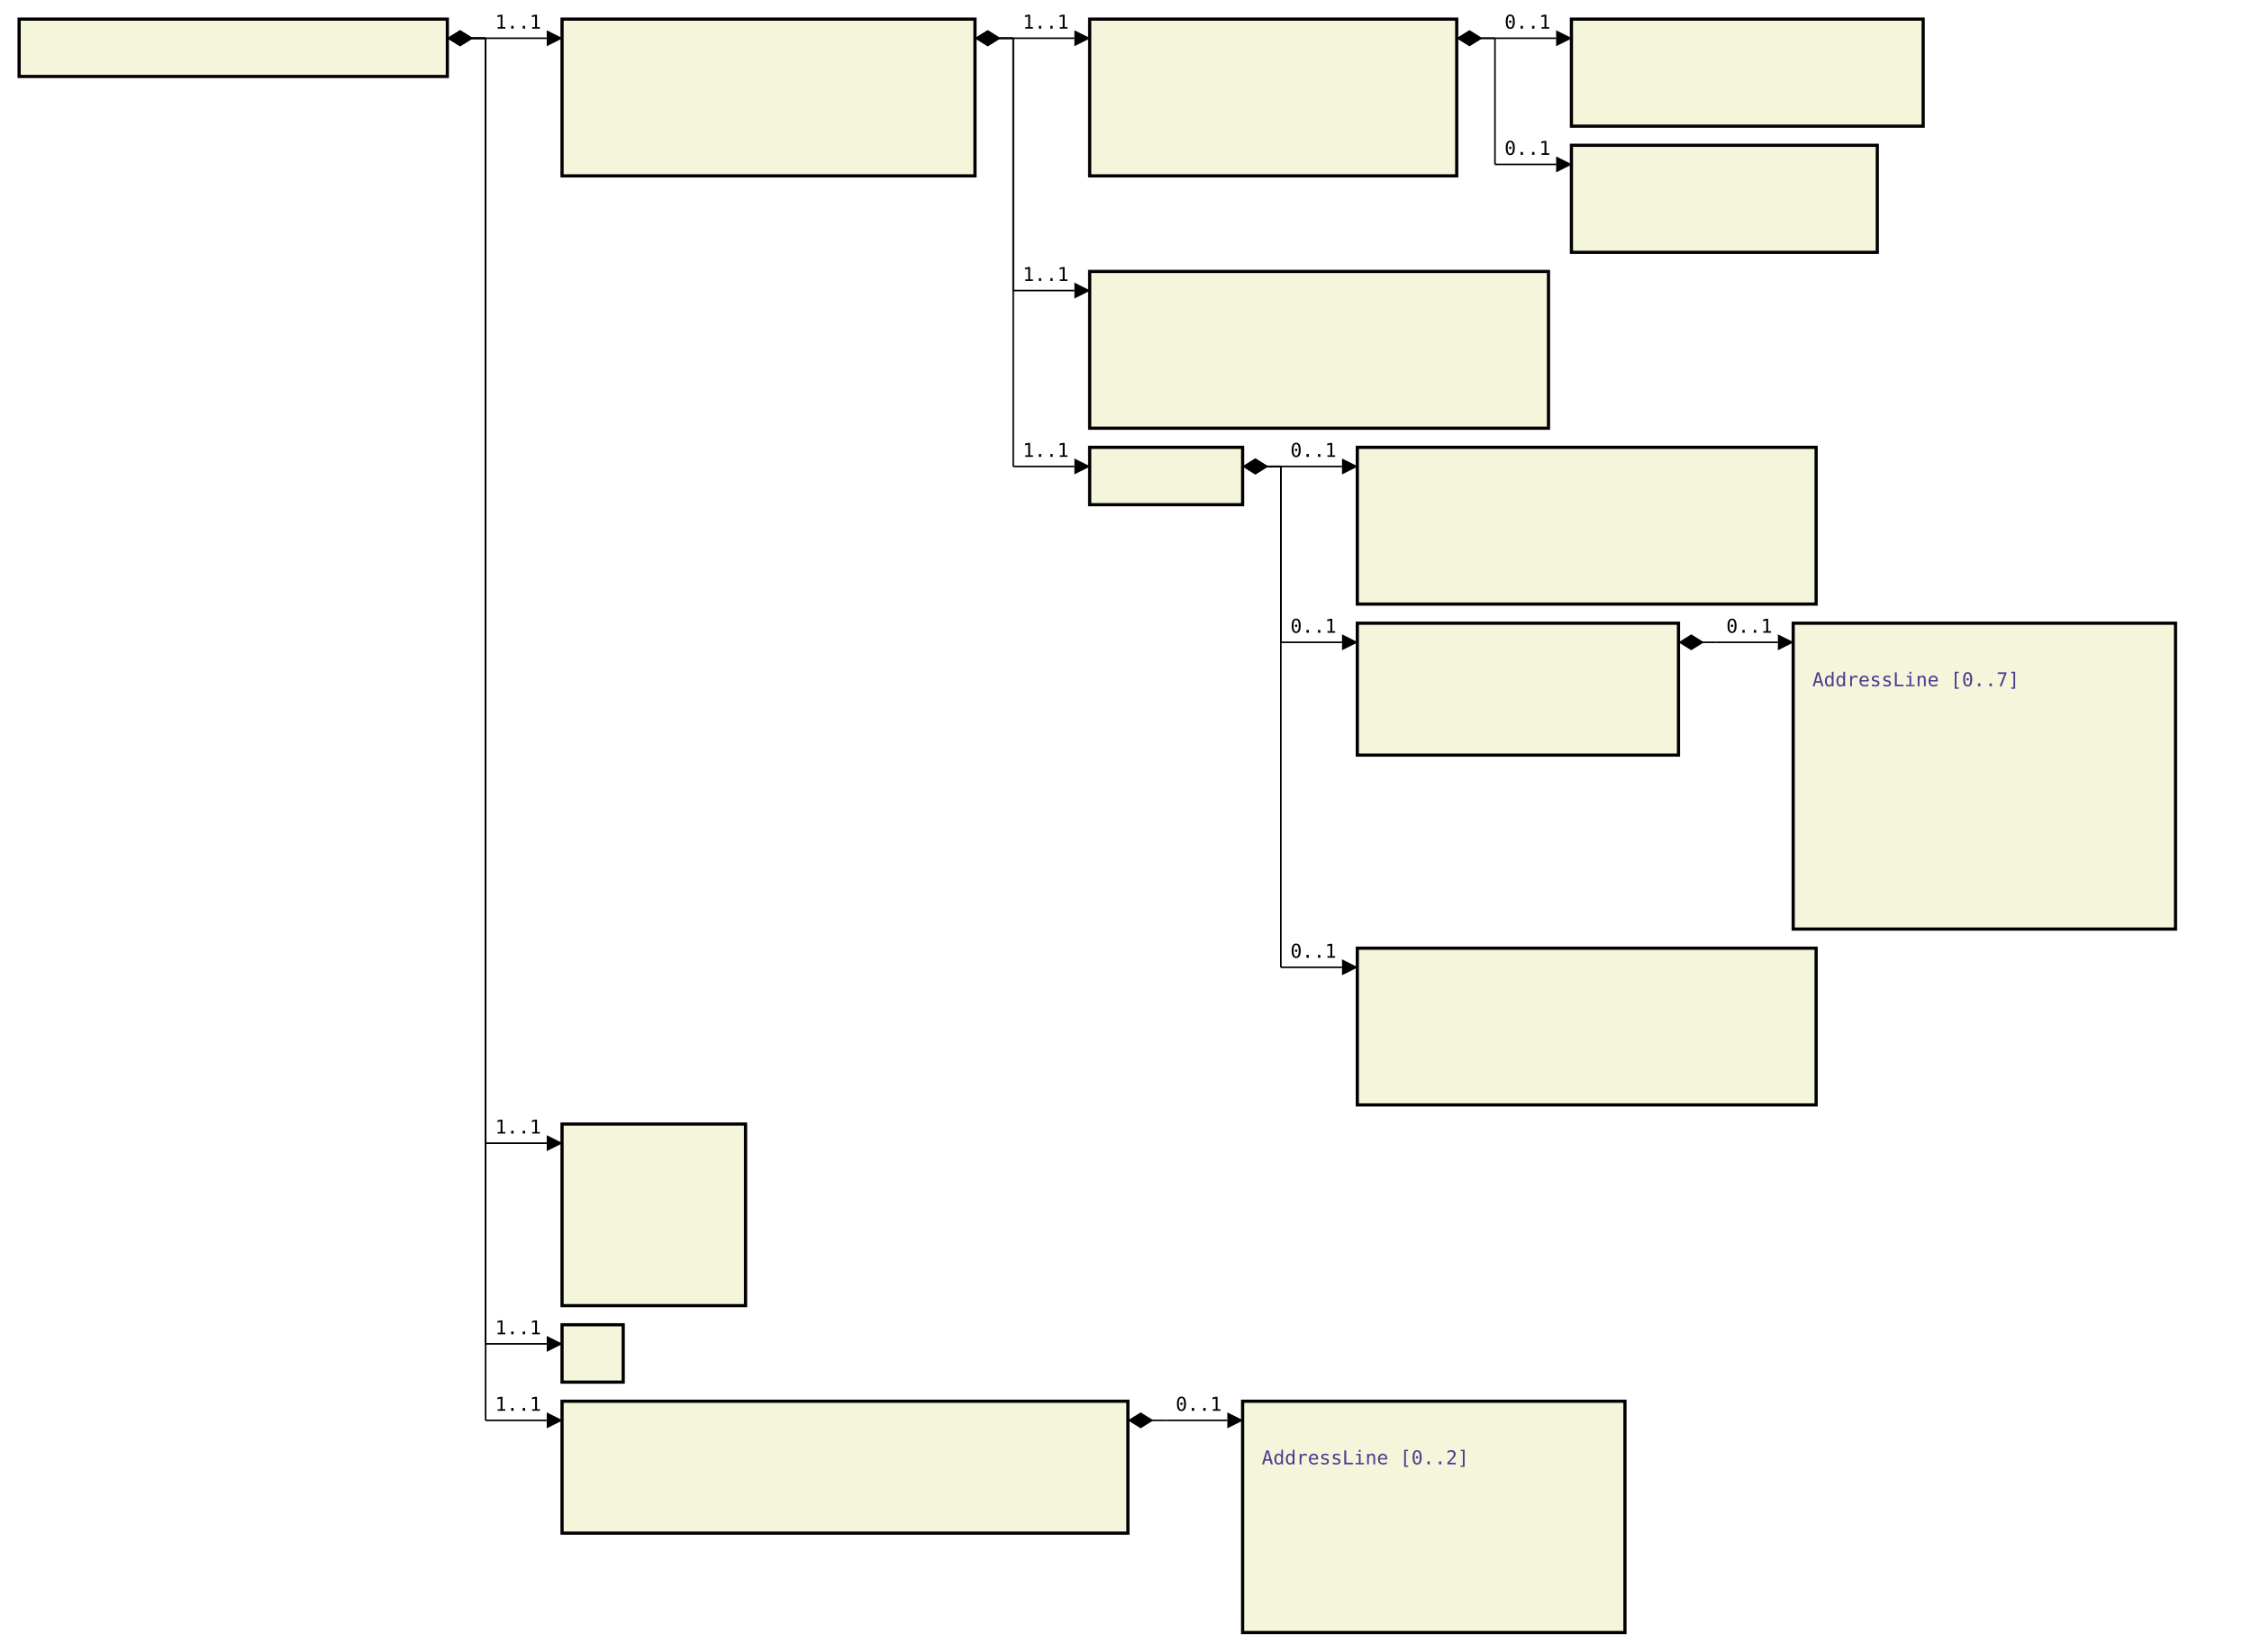
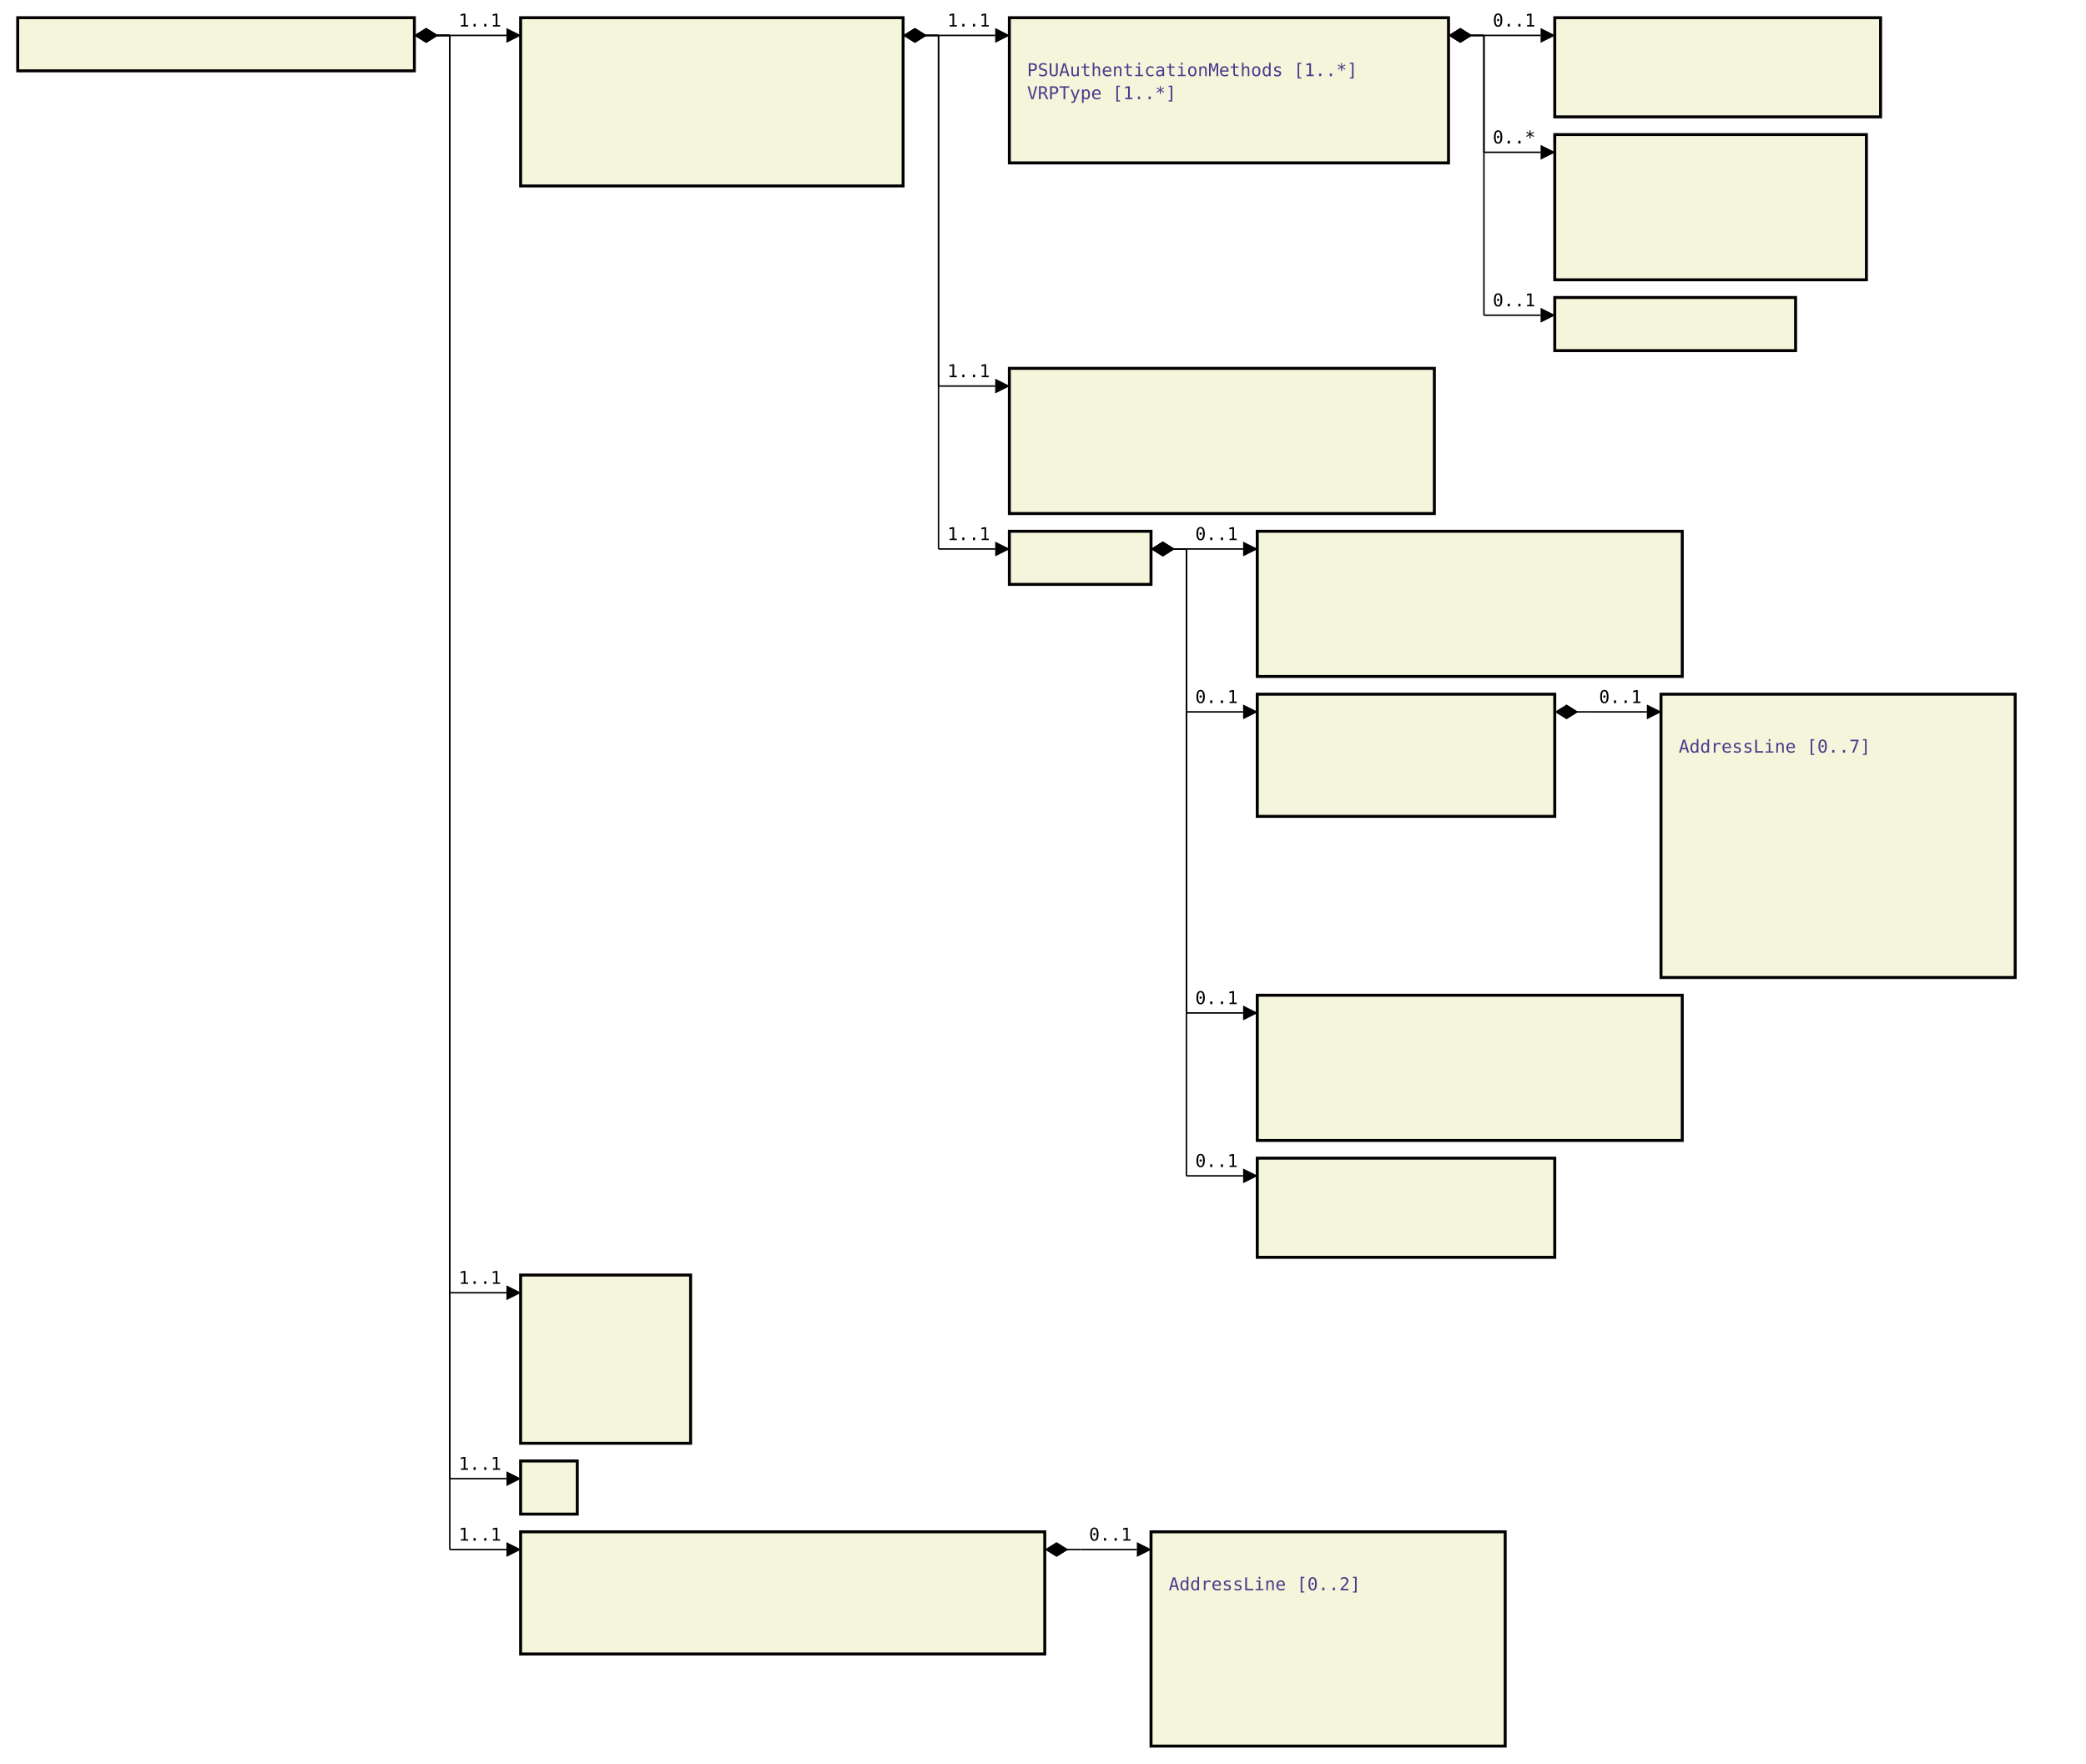
- <svg xmlns="http://www.w3.org/2000/svg" font-family="monospace" width="117.8em" height="86.4em" style="background-color:white">
+ <svg xmlns="http://www.w3.org/2000/svg" font-family="monospace" width="117.8em" height="99.6em" style="background-color:white">
  <defs>
    <marker id="Triangle" viewBox="0 0 10 10" refX="0" refY="5" markerUnits="strokeWidth" markerWidth="15" markerHeight="10" orient="auto">
      <path d="M 0 0 L 10 5 L 0 10 z" />
    </marker>
    <marker id="Diamond" viewBox="0 0 16 10" refX="0" refY="5" markerUnits="strokeWidth" markerWidth="20" markerHeight="10" orient="auto">
      <path d="M 0 5 L 8 10 L 16 5 L 8 0 z" />
    </marker>
  </defs>
  <rect x="1em" y="1em" width="22.4em" height="3em" fill="beige" stroke="black" stroke-width="2" />
  <text style="font-weight:bold" text-anchor="middle" x="12.2em" y="2.3em" fill="black">
</text>
-   <rect x="29.4em" y="1em" width="21.6em" height="8.2em" fill="beige" stroke="black" stroke-width="2" />
+   <rect x="29.4em" y="1em" width="21.6em" height="9.5em" fill="beige" stroke="black" stroke-width="2" />
  <text style="font-weight:bold" text-anchor="middle" x="40.2em" y="2.3em" fill="black">
</text>
  <text x="30.4em" y="4.3em" fill="darkslateblue">
</text>
  <text x="30.4em" y="5.6em" fill="darkslateblue">
</text>
  <text x="30.4em" y="6.9em" fill="darkslateblue">
</text>
  <text x="30.4em" y="8.2em" fill="darkslateblue">
</text>
-   <rect x="57em" y="1em" width="19.2em" height="8.2em" fill="beige" stroke="black" stroke-width="2" />
-   <text style="font-weight:bold" text-anchor="middle" x="66.6em" y="2.3em" fill="black">
+   <text x="30.4em" y="9.5em" fill="darkslateblue">
+ </text>
+   <rect x="57em" y="1em" width="24.8em" height="8.2em" fill="beige" stroke="black" stroke-width="2" />
+   <text style="font-weight:bold" text-anchor="middle" x="69.4em" y="2.3em" fill="black">
</text>
  <text x="58em" y="4.3em" fill="darkslateblue">
+ 
+ PSUAuthenticationMethods [1..*]
</text>
  <text x="58em" y="5.6em" fill="darkslateblue">
+ 
+ VRPType [1..*]
</text>
  <text x="58em" y="6.9em" fill="darkslateblue">
</text>
  <text x="58em" y="8.2em" fill="darkslateblue">
</text>
-   <rect x="82.2em" y="1em" width="18.4em" height="5.6em" fill="beige" stroke="black" stroke-width="2" />
-   <text style="font-weight:bold" text-anchor="middle" x="91.4em" y="2.3em" fill="black">
- </text>
-   <text x="83.2em" y="4.3em" fill="darkslateblue">
- </text>
-   <text x="83.2em" y="5.6em" fill="darkslateblue">
- </text>
-   <rect x="82.2em" y="7.6em" width="16em" height="5.6em" fill="beige" stroke="black" stroke-width="2" />
-   <text style="font-weight:bold" text-anchor="middle" x="90.2em" y="8.9em" fill="black">
- </text>
-   <text x="83.2em" y="10.9em" fill="darkslateblue">
- </text>
-   <text x="83.2em" y="12.2em" fill="darkslateblue">
- </text>
-   <rect x="57em" y="14.2em" width="24em" height="8.2em" fill="beige" stroke="black" stroke-width="2" />
-   <text style="font-weight:bold" text-anchor="middle" x="69em" y="15.5em" fill="black">
- </text>
-   <text x="58em" y="17.5em" fill="darkslateblue">
- </text>
-   <text x="58em" y="18.8em" fill="darkslateblue">
- </text>
-   <text x="58em" y="20.1em" fill="darkslateblue">
- </text>
-   <text x="58em" y="21.4em" fill="darkslateblue">
- </text>
-   <rect x="57em" y="23.4em" width="8em" height="3em" fill="beige" stroke="black" stroke-width="2" />
-   <text style="font-weight:bold" text-anchor="middle" x="61em" y="24.7em" fill="black">
- </text>
-   <rect x="71em" y="23.4em" width="24em" height="8.2em" fill="beige" stroke="black" stroke-width="2" />
-   <text style="font-weight:bold" text-anchor="middle" x="83em" y="24.7em" fill="black">
- </text>
-   <text x="72em" y="26.7em" fill="darkslateblue">
- </text>
-   <text x="72em" y="28em" fill="darkslateblue">
- </text>
-   <text x="72em" y="29.3em" fill="darkslateblue">
- </text>
-   <text x="72em" y="30.6em" fill="darkslateblue">
- </text>
-   <rect x="71em" y="32.6em" width="16.8em" height="6.9em" fill="beige" stroke="black" stroke-width="2" />
-   <text style="font-weight:bold" text-anchor="middle" x="79.4em" y="33.9em" fill="black">
+   <rect x="87.8em" y="1em" width="18.4em" height="5.6em" fill="beige" stroke="black" stroke-width="2" />
+   <text style="font-weight:bold" text-anchor="middle" x="97em" y="2.3em" fill="black">
+ </text>
+   <text x="88.8em" y="4.3em" fill="darkslateblue">
+ </text>
+   <text x="88.8em" y="5.6em" fill="darkslateblue">
+ </text>
+   <rect x="87.8em" y="7.6em" width="17.6em" height="8.2em" fill="beige" stroke="black" stroke-width="2" />
+   <text style="font-weight:bold" text-anchor="middle" x="96.6em" y="8.9em" fill="black">
+ </text>
+   <text x="88.8em" y="10.9em" fill="darkslateblue">
+ </text>
+   <text x="88.8em" y="12.2em" fill="darkslateblue">
+ </text>
+   <text x="88.8em" y="13.5em" fill="darkslateblue">
+ </text>
+   <text x="88.8em" y="14.8em" fill="darkslateblue">
+ </text>
+   <rect x="87.8em" y="16.8em" width="13.6em" height="3em" fill="beige" stroke="black" stroke-width="2" />
+   <text style="font-weight:bold" text-anchor="middle" x="94.6em" y="18.1em" fill="black">
+ </text>
+   <rect x="57em" y="20.8em" width="24em" height="8.2em" fill="beige" stroke="black" stroke-width="2" />
+   <text style="font-weight:bold" text-anchor="middle" x="69em" y="22.1em" fill="black">
+ </text>
+   <text x="58em" y="24.1em" fill="darkslateblue">
+ </text>
+   <text x="58em" y="25.4em" fill="darkslateblue">
+ </text>
+   <text x="58em" y="26.7em" fill="darkslateblue">
+ </text>
+   <text x="58em" y="28em" fill="darkslateblue">
+ </text>
+   <rect x="57em" y="30em" width="8em" height="3em" fill="beige" stroke="black" stroke-width="2" />
+   <text style="font-weight:bold" text-anchor="middle" x="61em" y="31.3em" fill="black">
+ </text>
+   <rect x="71em" y="30em" width="24em" height="8.2em" fill="beige" stroke="black" stroke-width="2" />
+   <text style="font-weight:bold" text-anchor="middle" x="83em" y="31.3em" fill="black">
+ </text>
+   <text x="72em" y="33.3em" fill="darkslateblue">
+ </text>
+   <text x="72em" y="34.6em" fill="darkslateblue">
</text>
  <text x="72em" y="35.9em" fill="darkslateblue">
</text>
  <text x="72em" y="37.2em" fill="darkslateblue">
</text>
-   <text x="72em" y="38.5em" fill="darkslateblue">
- </text>
-   <rect x="93.8em" y="32.6em" width="20em" height="16em" fill="beige" stroke="black" stroke-width="2" />
-   <text style="font-weight:bold" text-anchor="middle" x="103.8em" y="33.9em" fill="black">
- </text>
-   <text x="94.8em" y="35.9em" fill="darkslateblue">
+   <rect x="71em" y="39.2em" width="16.8em" height="6.9em" fill="beige" stroke="black" stroke-width="2" />
+   <text style="font-weight:bold" text-anchor="middle" x="79.4em" y="40.5em" fill="black">
+ </text>
+   <text x="72em" y="42.5em" fill="darkslateblue">
+ </text>
+   <text x="72em" y="43.8em" fill="darkslateblue">
+ </text>
+   <text x="72em" y="45.1em" fill="darkslateblue">
+ </text>
+   <rect x="93.8em" y="39.2em" width="20em" height="16em" fill="beige" stroke="black" stroke-width="2" />
+   <text style="font-weight:bold" text-anchor="middle" x="103.8em" y="40.5em" fill="black">
+ </text>
+   <text x="94.8em" y="42.5em" fill="darkslateblue">

AddressLine [0..7]
</text>
-   <text x="94.8em" y="37.2em" fill="darkslateblue">
- </text>
-   <text x="94.8em" y="38.5em" fill="darkslateblue">
- </text>
-   <text x="94.8em" y="39.8em" fill="darkslateblue">
- </text>
-   <text x="94.8em" y="41.1em" fill="darkslateblue">
- </text>
-   <text x="94.8em" y="42.4em" fill="darkslateblue">
- </text>
-   <text x="94.8em" y="43.7em" fill="darkslateblue">
- </text>
-   <text x="94.8em" y="45em" fill="darkslateblue">
- </text>
-   <text x="94.8em" y="46.3em" fill="darkslateblue">
- </text>
-   <text x="94.8em" y="47.6em" fill="darkslateblue">
- </text>
-   <rect x="71em" y="49.6em" width="24em" height="8.2em" fill="beige" stroke="black" stroke-width="2" />
-   <text style="font-weight:bold" text-anchor="middle" x="83em" y="50.9em" fill="black">
- </text>
-   <text x="72em" y="52.9em" fill="darkslateblue">
- </text>
-   <text x="72em" y="54.2em" fill="darkslateblue">
- </text>
-   <text x="72em" y="55.5em" fill="darkslateblue">
- </text>
-   <text x="72em" y="56.8em" fill="darkslateblue">
- </text>
-   <rect x="29.4em" y="58.8em" width="9.6em" height="9.5em" fill="beige" stroke="black" stroke-width="2" />
-   <text style="font-weight:bold" text-anchor="middle" x="34.2em" y="60.1em" fill="black">
- </text>
-   <text x="30.4em" y="62.1em" fill="darkslateblue">
- </text>
-   <text x="30.4em" y="63.4em" fill="darkslateblue">
- </text>
-   <text x="30.4em" y="64.7em" fill="darkslateblue">
- </text>
-   <text x="30.4em" y="66em" fill="darkslateblue">
- </text>
-   <text x="30.4em" y="67.3em" fill="darkslateblue">
- </text>
-   <rect x="29.4em" y="69.3em" width="3.2em" height="3em" fill="beige" stroke="black" stroke-width="2" />
-   <text style="font-weight:bold" text-anchor="middle" x="31em" y="70.6em" fill="black">
- </text>
-   <rect x="29.4em" y="73.3em" width="29.6em" height="6.9em" fill="beige" stroke="black" stroke-width="2" />
-   <text style="font-weight:bold" text-anchor="middle" x="44.2em" y="74.6em" fill="black">
+   <text x="94.8em" y="43.8em" fill="darkslateblue">
+ </text>
+   <text x="94.8em" y="45.1em" fill="darkslateblue">
+ </text>
+   <text x="94.8em" y="46.4em" fill="darkslateblue">
+ </text>
+   <text x="94.8em" y="47.7em" fill="darkslateblue">
+ </text>
+   <text x="94.8em" y="49em" fill="darkslateblue">
+ </text>
+   <text x="94.8em" y="50.3em" fill="darkslateblue">
+ </text>
+   <text x="94.8em" y="51.6em" fill="darkslateblue">
+ </text>
+   <text x="94.8em" y="52.9em" fill="darkslateblue">
+ </text>
+   <text x="94.8em" y="54.2em" fill="darkslateblue">
+ </text>
+   <rect x="71em" y="56.2em" width="24em" height="8.2em" fill="beige" stroke="black" stroke-width="2" />
+   <text style="font-weight:bold" text-anchor="middle" x="83em" y="57.5em" fill="black">
+ </text>
+   <text x="72em" y="59.5em" fill="darkslateblue">
+ </text>
+   <text x="72em" y="60.8em" fill="darkslateblue">
+ </text>
+   <text x="72em" y="62.1em" fill="darkslateblue">
+ </text>
+   <text x="72em" y="63.4em" fill="darkslateblue">
+ </text>
+   <rect x="71em" y="65.4em" width="16.8em" height="5.6em" fill="beige" stroke="black" stroke-width="2" />
+   <text style="font-weight:bold" text-anchor="middle" x="79.4em" y="66.7em" fill="black">
+ </text>
+   <text x="72em" y="68.7em" fill="darkslateblue">
+ </text>
+   <text x="72em" y="70em" fill="darkslateblue">
+ </text>
+   <rect x="29.4em" y="72em" width="9.6em" height="9.5em" fill="beige" stroke="black" stroke-width="2" />
+   <text style="font-weight:bold" text-anchor="middle" x="34.2em" y="73.3em" fill="black">
+ </text>
+   <text x="30.4em" y="75.3em" fill="darkslateblue">
</text>
  <text x="30.4em" y="76.6em" fill="darkslateblue">
</text>
  <text x="30.4em" y="77.9em" fill="darkslateblue">
</text>
  <text x="30.4em" y="79.2em" fill="darkslateblue">
</text>
-   <rect x="65em" y="73.3em" width="20em" height="12.1em" fill="beige" stroke="black" stroke-width="2" />
-   <text style="font-weight:bold" text-anchor="middle" x="75em" y="74.6em" fill="black">
- </text>
-   <text x="66em" y="76.6em" fill="darkslateblue">
+   <text x="30.4em" y="80.5em" fill="darkslateblue">
+ </text>
+   <rect x="29.4em" y="82.5em" width="3.2em" height="3em" fill="beige" stroke="black" stroke-width="2" />
+   <text style="font-weight:bold" text-anchor="middle" x="31em" y="83.8em" fill="black">
+ </text>
+   <rect x="29.4em" y="86.5em" width="29.6em" height="6.9em" fill="beige" stroke="black" stroke-width="2" />
+   <text style="font-weight:bold" text-anchor="middle" x="44.2em" y="87.8em" fill="black">
+ </text>
+   <text x="30.4em" y="89.8em" fill="darkslateblue">
+ </text>
+   <text x="30.4em" y="91.1em" fill="darkslateblue">
+ </text>
+   <text x="30.4em" y="92.4em" fill="darkslateblue">
+ </text>
+   <rect x="65em" y="86.5em" width="20em" height="12.1em" fill="beige" stroke="black" stroke-width="2" />
+   <text style="font-weight:bold" text-anchor="middle" x="75em" y="87.8em" fill="black">
+ </text>
+   <text x="66em" y="89.8em" fill="darkslateblue">

AddressLine [0..2]
</text>
-   <text x="66em" y="77.9em" fill="darkslateblue">
- </text>
-   <text x="66em" y="79.2em" fill="darkslateblue">
- </text>
-   <text x="66em" y="80.5em" fill="darkslateblue">
- </text>
-   <text x="66em" y="81.8em" fill="darkslateblue">
- </text>
-   <text x="66em" y="83.1em" fill="darkslateblue">
- </text>
-   <text x="66em" y="84.4em" fill="darkslateblue">
+   <text x="66em" y="91.1em" fill="darkslateblue">
+ </text>
+   <text x="66em" y="92.4em" fill="darkslateblue">
+ </text>
+   <text x="66em" y="93.7em" fill="darkslateblue">
+ </text>
+   <text x="66em" y="95em" fill="darkslateblue">
+ </text>
+   <text x="66em" y="96.3em" fill="darkslateblue">
+ </text>
+   <text x="66em" y="97.6em" fill="darkslateblue">
</text>
  <line x1="23.4em" y1="2em" x2="25.4em" y2="2em" stroke="black" marker-start="url(#Diamond)" />
  <line x1="25.4em" y1="2em" x2="25.4em" y2="2em" stroke="black" />
  <line x1="25.4em" y1="2em" x2="28.6em" y2="2em" stroke="black" marker-end="url(#Triangle)" />
  <text x="25.9em" y="1.5em">1..1</text>
  <line x1="51em" y1="2em" x2="53em" y2="2em" stroke="black" marker-start="url(#Diamond)" />
  <line x1="53em" y1="2em" x2="53em" y2="2em" stroke="black" />
  <line x1="53em" y1="2em" x2="56.2em" y2="2em" stroke="black" marker-end="url(#Triangle)" />
  <text x="53.5em" y="1.5em">1..1</text>
-   <line x1="76.2em" y1="2em" x2="78.2em" y2="2em" stroke="black" marker-start="url(#Diamond)" />
-   <line x1="78.2em" y1="2em" x2="78.2em" y2="2em" stroke="black" />
-   <line x1="78.2em" y1="2em" x2="81.4em" y2="2em" stroke="black" marker-end="url(#Triangle)" />
-   <text x="78.7em" y="1.5em">0..1</text>
-   <line x1="76.2em" y1="2em" x2="78.2em" y2="2em" stroke="black" marker-start="url(#Diamond)" />
-   <line x1="78.2em" y1="2em" x2="78.2em" y2="8.6em" stroke="black" />
-   <line x1="78.2em" y1="8.6em" x2="81.4em" y2="8.6em" stroke="black" marker-end="url(#Triangle)" />
-   <text x="78.7em" y="8.1em">0..1</text>
+   <line x1="81.8em" y1="2em" x2="83.8em" y2="2em" stroke="black" marker-start="url(#Diamond)" />
+   <line x1="83.8em" y1="2em" x2="83.8em" y2="2em" stroke="black" />
+   <line x1="83.8em" y1="2em" x2="87em" y2="2em" stroke="black" marker-end="url(#Triangle)" />
+   <text x="84.3em" y="1.5em">0..1</text>
+   <line x1="81.8em" y1="2em" x2="83.8em" y2="2em" stroke="black" marker-start="url(#Diamond)" />
+   <line x1="83.8em" y1="2em" x2="83.8em" y2="8.6em" stroke="black" />
+   <line x1="83.8em" y1="8.6em" x2="87em" y2="8.6em" stroke="black" marker-end="url(#Triangle)" />
+   <text x="84.3em" y="8.1em">0..*</text>
+   <line x1="81.8em" y1="2em" x2="83.8em" y2="2em" stroke="black" marker-start="url(#Diamond)" />
+   <line x1="83.8em" y1="2em" x2="83.8em" y2="17.8em" stroke="black" />
+   <line x1="83.8em" y1="17.8em" x2="87em" y2="17.8em" stroke="black" marker-end="url(#Triangle)" />
+   <text x="84.3em" y="17.3em">0..1</text>
  <line x1="51em" y1="2em" x2="53em" y2="2em" stroke="black" marker-start="url(#Diamond)" />
-   <line x1="53em" y1="2em" x2="53em" y2="15.2em" stroke="black" />
-   <line x1="53em" y1="15.2em" x2="56.2em" y2="15.2em" stroke="black" marker-end="url(#Triangle)" />
-   <text x="53.5em" y="14.7em">1..1</text>
+   <line x1="53em" y1="2em" x2="53em" y2="21.8em" stroke="black" />
+   <line x1="53em" y1="21.8em" x2="56.2em" y2="21.8em" stroke="black" marker-end="url(#Triangle)" />
+   <text x="53.5em" y="21.3em">1..1</text>
  <line x1="51em" y1="2em" x2="53em" y2="2em" stroke="black" marker-start="url(#Diamond)" />
-   <line x1="53em" y1="2em" x2="53em" y2="24.4em" stroke="black" />
-   <line x1="53em" y1="24.4em" x2="56.2em" y2="24.4em" stroke="black" marker-end="url(#Triangle)" />
-   <text x="53.5em" y="23.9em">1..1</text>
-   <line x1="65em" y1="24.4em" x2="67em" y2="24.4em" stroke="black" marker-start="url(#Diamond)" />
-   <line x1="67em" y1="24.4em" x2="67em" y2="24.4em" stroke="black" />
-   <line x1="67em" y1="24.4em" x2="70.2em" y2="24.4em" stroke="black" marker-end="url(#Triangle)" />
-   <text x="67.5em" y="23.9em">0..1</text>
-   <line x1="65em" y1="24.4em" x2="67em" y2="24.4em" stroke="black" marker-start="url(#Diamond)" />
-   <line x1="67em" y1="24.4em" x2="67em" y2="33.6em" stroke="black" />
-   <line x1="67em" y1="33.6em" x2="70.2em" y2="33.6em" stroke="black" marker-end="url(#Triangle)" />
-   <text x="67.5em" y="33.1em">0..1</text>
-   <line x1="87.8em" y1="33.6em" x2="89.8em" y2="33.6em" stroke="black" marker-start="url(#Diamond)" />
-   <line x1="89.8em" y1="33.6em" x2="89.8em" y2="33.6em" stroke="black" />
-   <line x1="89.8em" y1="33.6em" x2="93em" y2="33.6em" stroke="black" marker-end="url(#Triangle)" />
-   <text x="90.3em" y="33.1em">0..1</text>
-   <line x1="65em" y1="24.4em" x2="67em" y2="24.4em" stroke="black" marker-start="url(#Diamond)" />
-   <line x1="67em" y1="24.4em" x2="67em" y2="50.6em" stroke="black" />
-   <line x1="67em" y1="50.6em" x2="70.2em" y2="50.6em" stroke="black" marker-end="url(#Triangle)" />
-   <text x="67.5em" y="50.1em">0..1</text>
-   <line x1="23.4em" y1="2em" x2="25.4em" y2="2em" stroke="black" marker-start="url(#Diamond)" />
-   <line x1="25.4em" y1="2em" x2="25.4em" y2="59.8em" stroke="black" />
-   <line x1="25.4em" y1="59.8em" x2="28.6em" y2="59.8em" stroke="black" marker-end="url(#Triangle)" />
-   <text x="25.9em" y="59.3em">1..1</text>
-   <line x1="23.4em" y1="2em" x2="25.4em" y2="2em" stroke="black" marker-start="url(#Diamond)" />
-   <line x1="25.4em" y1="2em" x2="25.4em" y2="70.3em" stroke="black" />
-   <line x1="25.4em" y1="70.3em" x2="28.6em" y2="70.3em" stroke="black" marker-end="url(#Triangle)" />
-   <text x="25.9em" y="69.8em">1..1</text>
-   <line x1="23.4em" y1="2em" x2="25.4em" y2="2em" stroke="black" marker-start="url(#Diamond)" />
-   <line x1="25.4em" y1="2em" x2="25.4em" y2="74.3em" stroke="black" />
-   <line x1="25.4em" y1="74.3em" x2="28.6em" y2="74.3em" stroke="black" marker-end="url(#Triangle)" />
-   <text x="25.9em" y="73.8em">1..1</text>
-   <line x1="59em" y1="74.3em" x2="61em" y2="74.3em" stroke="black" marker-start="url(#Diamond)" />
-   <line x1="61em" y1="74.3em" x2="61em" y2="74.3em" stroke="black" />
-   <line x1="61em" y1="74.3em" x2="64.2em" y2="74.3em" stroke="black" marker-end="url(#Triangle)" />
-   <text x="61.5em" y="73.8em">0..1</text>
+   <line x1="53em" y1="2em" x2="53em" y2="31em" stroke="black" />
+   <line x1="53em" y1="31em" x2="56.2em" y2="31em" stroke="black" marker-end="url(#Triangle)" />
+   <text x="53.5em" y="30.5em">1..1</text>
+   <line x1="65em" y1="31em" x2="67em" y2="31em" stroke="black" marker-start="url(#Diamond)" />
+   <line x1="67em" y1="31em" x2="67em" y2="31em" stroke="black" />
+   <line x1="67em" y1="31em" x2="70.2em" y2="31em" stroke="black" marker-end="url(#Triangle)" />
+   <text x="67.5em" y="30.5em">0..1</text>
+   <line x1="65em" y1="31em" x2="67em" y2="31em" stroke="black" marker-start="url(#Diamond)" />
+   <line x1="67em" y1="31em" x2="67em" y2="40.2em" stroke="black" />
+   <line x1="67em" y1="40.2em" x2="70.2em" y2="40.2em" stroke="black" marker-end="url(#Triangle)" />
+   <text x="67.5em" y="39.7em">0..1</text>
+   <line x1="87.8em" y1="40.2em" x2="89.8em" y2="40.2em" stroke="black" marker-start="url(#Diamond)" />
+   <line x1="89.8em" y1="40.2em" x2="89.8em" y2="40.2em" stroke="black" />
+   <line x1="89.8em" y1="40.2em" x2="93em" y2="40.2em" stroke="black" marker-end="url(#Triangle)" />
+   <text x="90.3em" y="39.7em">0..1</text>
+   <line x1="65em" y1="31em" x2="67em" y2="31em" stroke="black" marker-start="url(#Diamond)" />
+   <line x1="67em" y1="31em" x2="67em" y2="57.2em" stroke="black" />
+   <line x1="67em" y1="57.2em" x2="70.2em" y2="57.2em" stroke="black" marker-end="url(#Triangle)" />
+   <text x="67.5em" y="56.7em">0..1</text>
+   <line x1="65em" y1="31em" x2="67em" y2="31em" stroke="black" marker-start="url(#Diamond)" />
+   <line x1="67em" y1="31em" x2="67em" y2="66.4em" stroke="black" />
+   <line x1="67em" y1="66.4em" x2="70.2em" y2="66.4em" stroke="black" marker-end="url(#Triangle)" />
+   <text x="67.5em" y="65.9em">0..1</text>
+   <line x1="23.4em" y1="2em" x2="25.4em" y2="2em" stroke="black" marker-start="url(#Diamond)" />
+   <line x1="25.4em" y1="2em" x2="25.4em" y2="73em" stroke="black" />
+   <line x1="25.4em" y1="73em" x2="28.6em" y2="73em" stroke="black" marker-end="url(#Triangle)" />
+   <text x="25.9em" y="72.5em">1..1</text>
+   <line x1="23.4em" y1="2em" x2="25.4em" y2="2em" stroke="black" marker-start="url(#Diamond)" />
+   <line x1="25.4em" y1="2em" x2="25.4em" y2="83.5em" stroke="black" />
+   <line x1="25.4em" y1="83.5em" x2="28.6em" y2="83.5em" stroke="black" marker-end="url(#Triangle)" />
+   <text x="25.9em" y="83em">1..1</text>
+   <line x1="23.4em" y1="2em" x2="25.4em" y2="2em" stroke="black" marker-start="url(#Diamond)" />
+   <line x1="25.4em" y1="2em" x2="25.4em" y2="87.5em" stroke="black" />
+   <line x1="25.4em" y1="87.5em" x2="28.6em" y2="87.5em" stroke="black" marker-end="url(#Triangle)" />
+   <text x="25.9em" y="87em">1..1</text>
+   <line x1="59em" y1="87.5em" x2="61em" y2="87.5em" stroke="black" marker-start="url(#Diamond)" />
+   <line x1="61em" y1="87.5em" x2="61em" y2="87.5em" stroke="black" />
+   <line x1="61em" y1="87.5em" x2="64.2em" y2="87.5em" stroke="black" marker-end="url(#Triangle)" />
+   <text x="61.5em" y="87em">0..1</text>
</svg>
